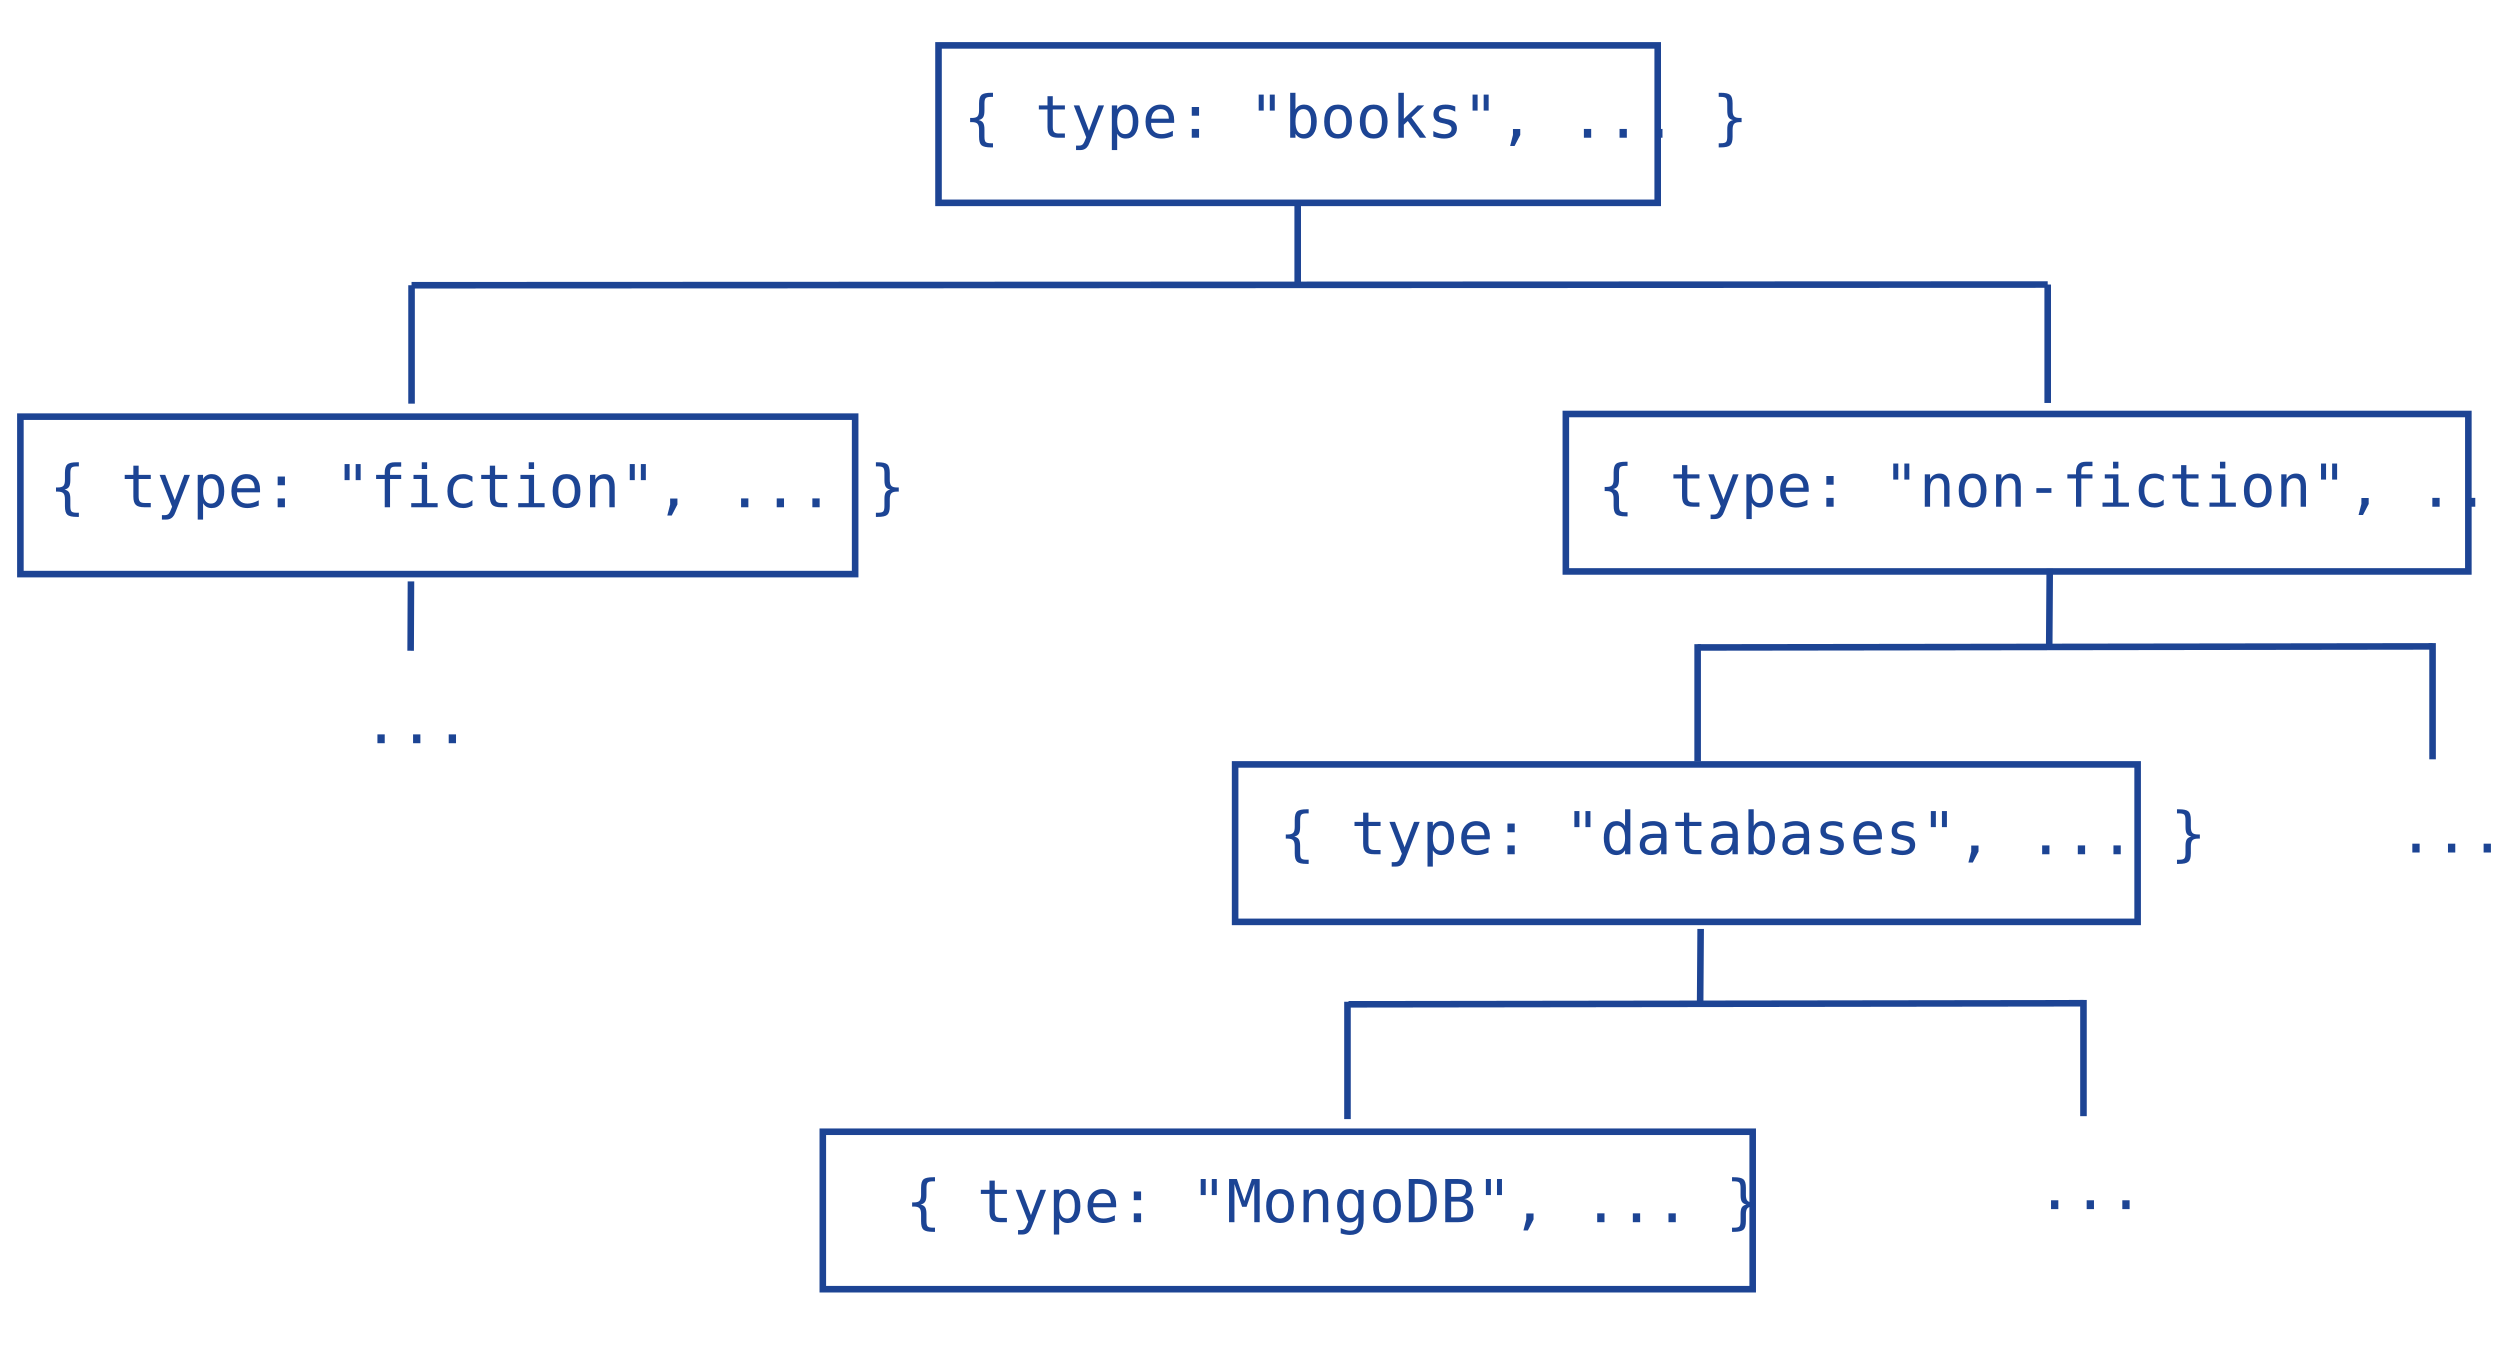
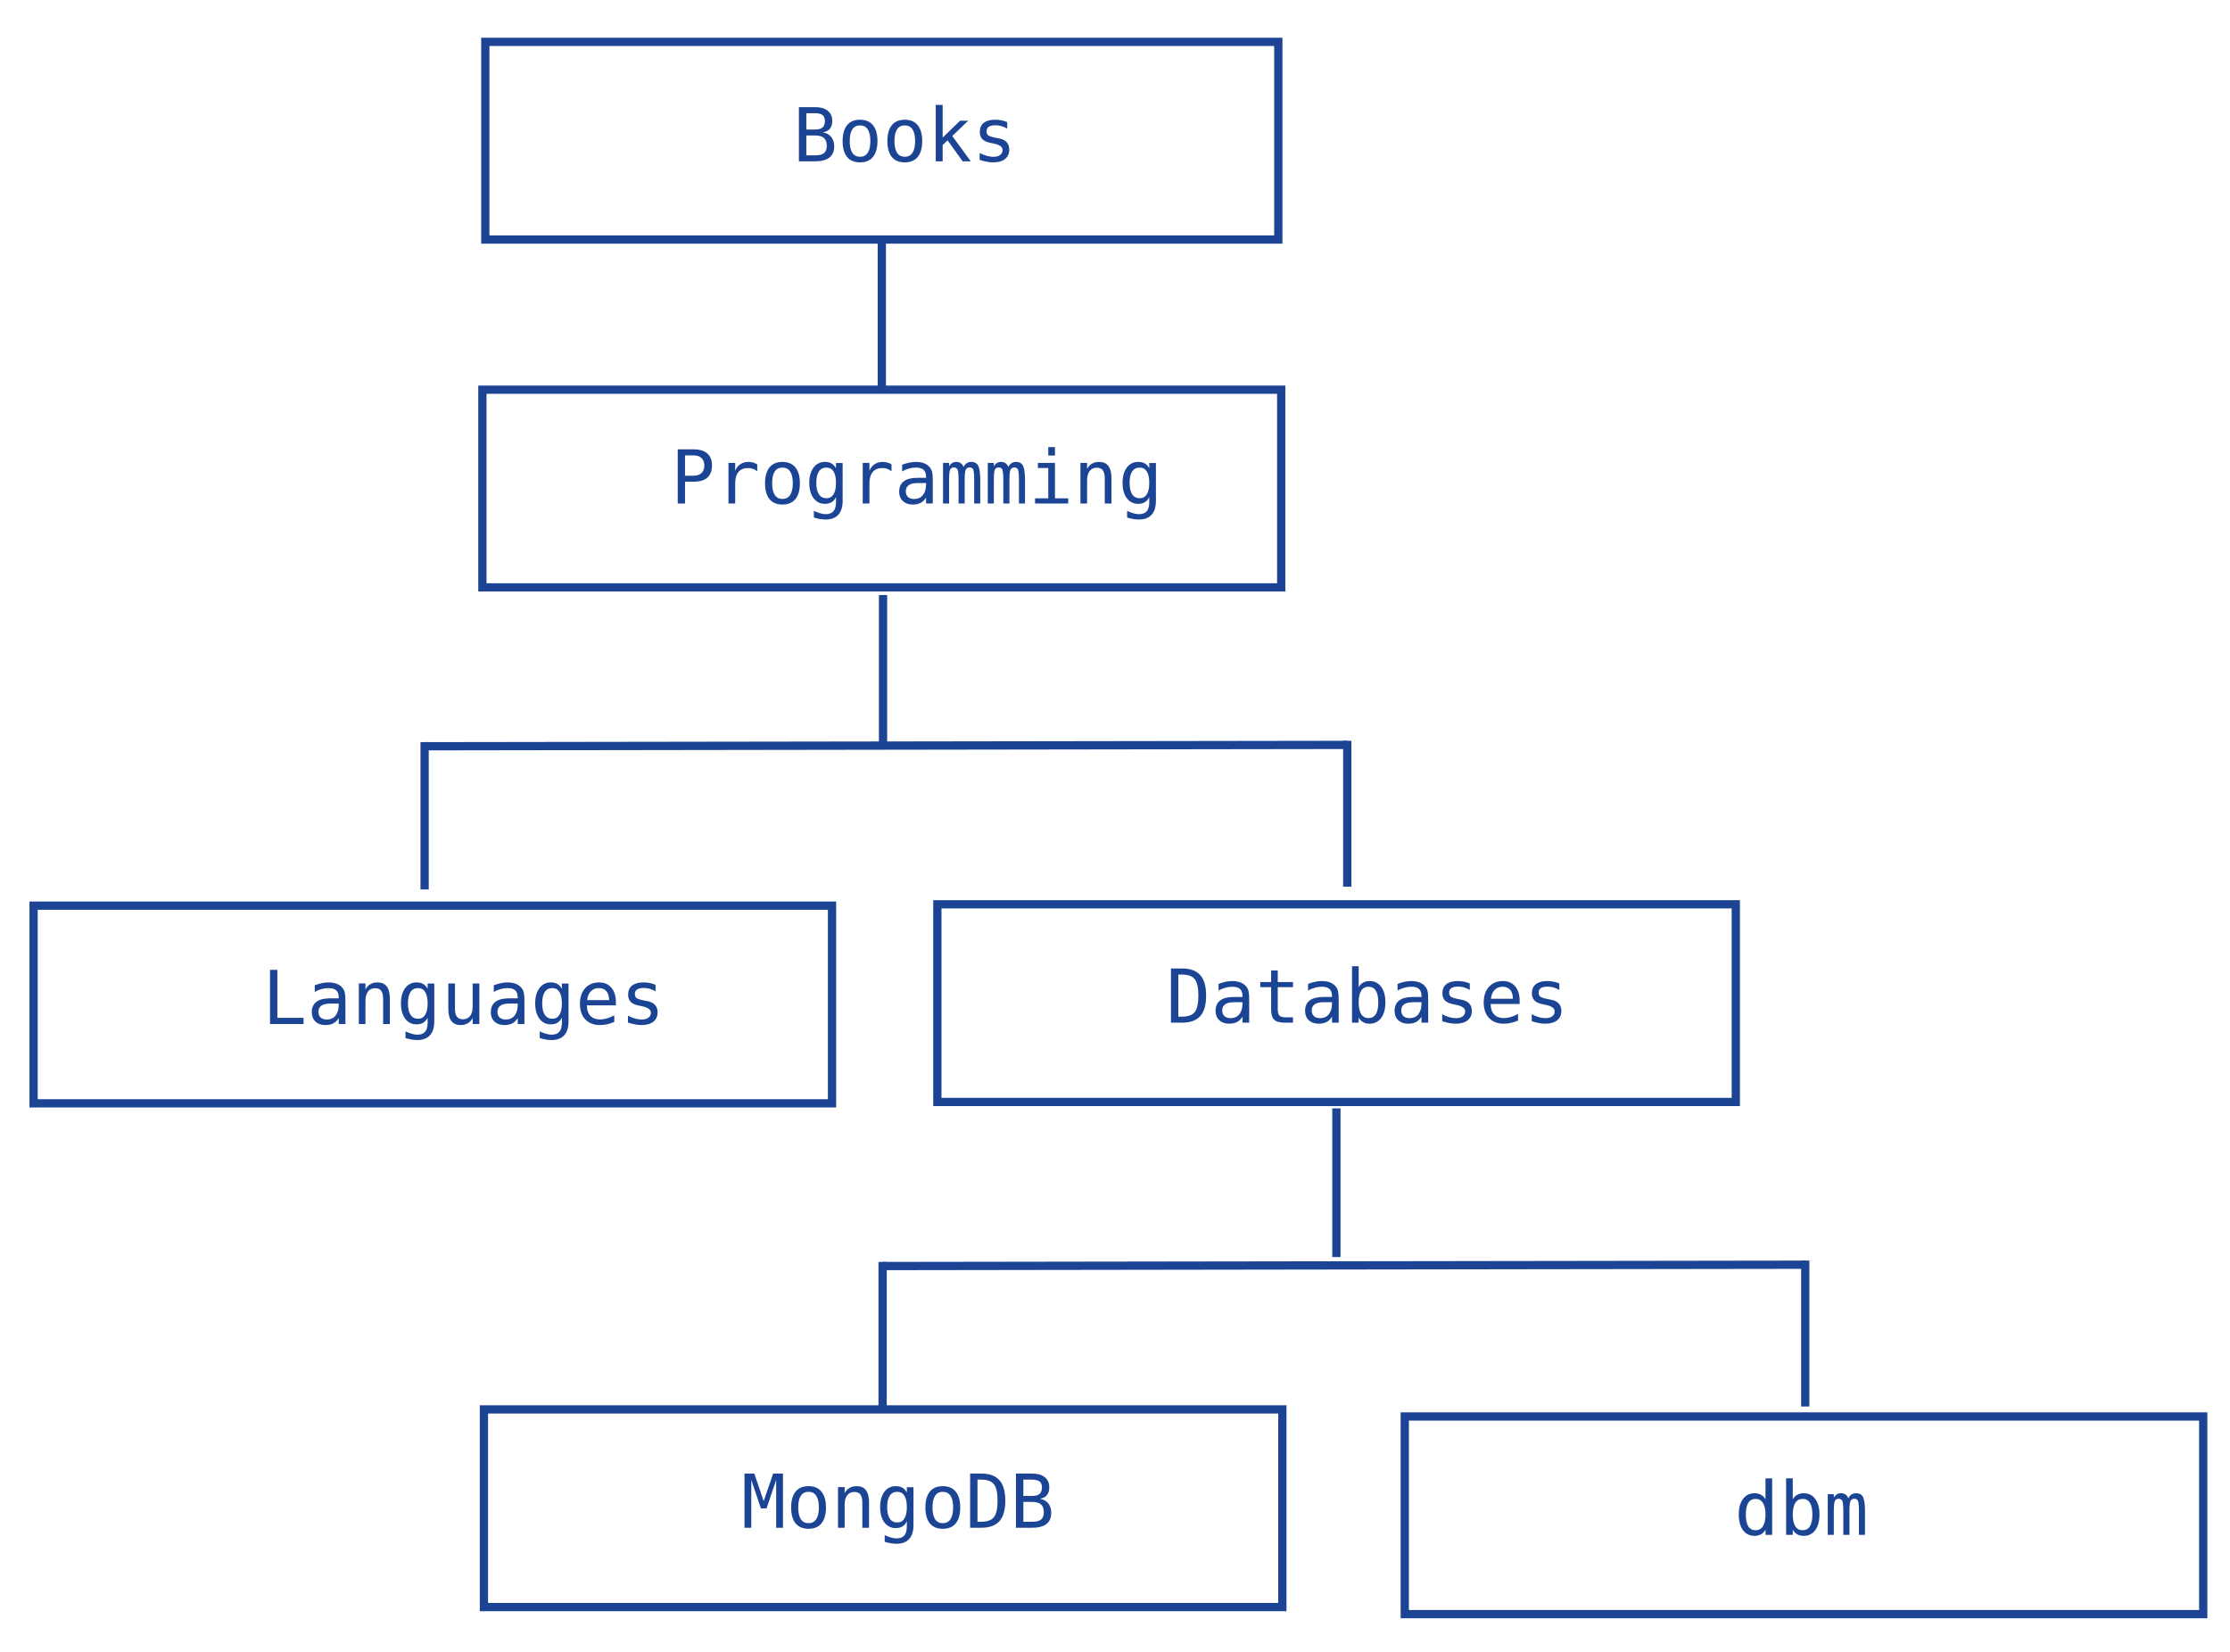
- <svg xmlns="http://www.w3.org/2000/svg" version="1.1" x="0px" y="0px" width="760" height="410" viewBox="0, 0, 760, 410">
+ <svg xmlns="http://www.w3.org/2000/svg" version="1.1" x="0px" y="0px" width="540" height="400" viewBox="0, 0, 540, 400">
  <g id="Layer 1">
-     <path d="M285.307,13.797 L503.943,13.797 L503.943,61.664 L285.307,61.664 z" fill-opacity="0" stroke="#1D4494" stroke-width="2" />
-     <text transform="matrix(1, 0, 0, 1, 395.107, 40.387)">
-       <tspan x="-102.129" y="1.488" font-family="Inconsolata" font-size="18" fill="#1C4494">{ type: "books", ... }</tspan>
+     <path d="M117.518,10.135 L309.545,10.135 L309.545,58.003 L117.518,58.003 z" fill-opacity="0" stroke="#1D4494" stroke-width="2" />
+     <text transform="matrix(1, 0, 0, 1, 215.668, 33.569)">
+       <tspan x="-23.666" y="5.5" font-family="Inconsolata" font-size="18" fill="#1C4494">Books</tspan>
    </text>
-     <path d="M125.113,86.712 L125.113,122.712" fill-opacity="0" stroke="#1D4494" stroke-width="2" />
-     <path d="M250.134,344.051 L532.818,344.051 L532.818,391.918 L250.134,391.918 z" fill-opacity="0" stroke="#1D4494" stroke-width="2" />
-     <path d="M394.5,62.5 L394.5,87.5" fill-opacity="0" stroke="#1D4494" stroke-width="2" />
-     <path d="M125.113,86.712 L622.5,86.5" fill-opacity="0" stroke="#1D4494" stroke-width="2" />
-     <path d="M622.5,86.5 L622.5,122.5" fill-opacity="0" stroke="#1D4494" stroke-width="2" />
-     <path d="M516.081,195.826 L516.081,231.5" fill-opacity="0" stroke="#1D4494" stroke-width="2" />
-     <path d="M739.5,195.5 L739.5,230.833" fill-opacity="0" stroke="#1D4494" stroke-width="2" />
-     <path d="M623.122,172.914 L622.961,196.339" fill-opacity="0" stroke="#1D4494" stroke-width="2" />
-     <path d="M124.932,176.75 L124.833,197.833" fill-opacity="0" stroke="#1D4494" stroke-width="2" />
-     <path d="M516.081,196.826 L739.5,196.5" fill-opacity="0" stroke="#1D4494" stroke-width="2" />
-     <path d="M6.199,126.66 L259.965,126.66 L259.965,174.527 L6.199,174.527 z" fill-opacity="0" stroke="#1D4494" stroke-width="2" />
-     <text transform="matrix(1, 0, 0, 1, 133.625, 152.93)">
-       <tspan x="-118.538" y="1.273" font-family="Inconsolata" font-size="18" fill="#1C4494">{ type: "fiction", ... }</tspan>
-     </text>
-     <path d="M476.016,125.852 L750.379,125.852 L750.379,173.719 L476.016,173.719 z" fill-opacity="0" stroke="#1D4494" stroke-width="2" />
-     <text transform="matrix(1, 0, 0, 1, 614.852, 152.137)">
-       <tspan x="-128.968" y="1.902" font-family="Inconsolata" font-size="18" fill="#1C4494">{ type: "non-fiction", ... }</tspan>
-     </text>
-     <path d="M375.477,232.383 L649.84,232.383 L649.84,280.25 L375.477,280.25 z" fill-opacity="0" stroke="#1D4494" stroke-width="2" />
-     <text transform="matrix(1, 0, 0, 1, 512.746, 257.789)">
-       <tspan x="-123.804" y="1.902" font-family="Inconsolata" font-size="18" fill="#1C4494">{ type: "databases", ... }</tspan>
-     </text>
-     <text transform="matrix(1, 0, 0, 1, 742.551, 253.664)">
-       <tspan x="-13.5" y="5.5" font-family="Inconsolata" font-size="18" fill="#1C4494">...</tspan>
-     </text>
-     <text transform="matrix(1, 0, 0, 1, 123.941, 220.438)">
-       <tspan x="-13.5" y="5.5" font-family="Inconsolata" font-size="18" fill="#1C4494">...</tspan>
-     </text>
-     <text transform="matrix(1, 0, 0, 1, 389.497, 369.645)">
-       <tspan x="-114.148" y="1.902" font-family="Inconsolata" font-size="18" fill="#1C4494">{ type: "MongoDB", ... }</tspan>
-     </text>
-     <path d="M633.375,303.983 L633.375,339.316" fill-opacity="0" stroke="#1D4494" stroke-width="2" />
-     <path d="M516.997,282.397 L516.836,305.822" fill-opacity="0" stroke="#1D4494" stroke-width="2" />
-     <path d="M409.956,305.309 L633.375,304.983" fill-opacity="0" stroke="#1D4494" stroke-width="2" />
-     <path d="M409.633,304.533 L409.633,340.207" fill-opacity="0" stroke="#1D4494" stroke-width="2" />
-     <text transform="matrix(1, 0, 0, 1, 632.715, 362.07)">
-       <tspan x="-13.5" y="5.5" font-family="Inconsolata" font-size="18" fill="#1C4494">...</tspan>
-     </text>
+     <path d="M213.532,58.323 L213.532,94.323" fill-opacity="0" stroke="#1D4494" stroke-width="2" />
+     <g>
+       <path d="M116.813,94.365 L310.25,94.365 L310.25,142.232 L116.813,142.232 z" fill-opacity="0" stroke="#1D4494" stroke-width="2" />
+       <text transform="matrix(1, 0, 0, 1, 213.032, 117.799)">
+         <tspan x="-50.653" y="4.13" font-family="Inconsolata" font-size="18" fill="#1C4494">Programming</tspan>
+       </text>
+     </g>
+     <path d="M213.827,144.091 L213.827,180.091" fill-opacity="0" stroke="#1D4494" stroke-width="2" />
+     <g>
+       <path d="M102.822,179.704 L102.822,215.378" fill-opacity="0" stroke="#1D4494" stroke-width="2" />
+       <path d="M326.241,179.378 L326.241,214.712" fill-opacity="0" stroke="#1D4494" stroke-width="2" />
+       <path d="M102.822,180.704 L326.241,180.378" fill-opacity="0" stroke="#1D4494" stroke-width="2" />
+     </g>
+     <g>
+       <path d="M226.984,218.976 L420.327,218.976 L420.327,266.843 L226.984,266.843 z" fill-opacity="0" stroke="#1D4494" stroke-width="2" />
+       <text transform="matrix(1, 0, 0, 1, 323.155, 242.409)">
+         <tspan x="-40.807" y="5.23" font-family="Inconsolata" font-size="18" fill="#1C4494">Databases</tspan>
+       </text>
+     </g>
+     <g>
+       <path d="M213.726,305.575 L213.726,341.249" fill-opacity="0" stroke="#1D4494" stroke-width="2" />
+       <path d="M437.146,305.249 L437.146,340.583" fill-opacity="0" stroke="#1D4494" stroke-width="2" />
+       <path d="M213.726,306.575 L437.146,306.249" fill-opacity="0" stroke="#1D4494" stroke-width="2" />
+     </g>
+     <g>
+       <path d="M117.183,341.284 L310.526,341.284 L310.526,389.152 L117.183,389.152 z" fill-opacity="0" stroke="#1D4494" stroke-width="2" />
+       <text transform="matrix(1, 0, 0, 1, 213.355, 364.718)">
+         <tspan x="-33.82" y="5.23" font-family="Inconsolata" font-size="18" fill="#1C4494">MongoDB</tspan>
+       </text>
+     </g>
+     <g>
+       <path d="M340.169,342.997 L533.513,342.997 L533.513,390.865 L340.169,390.865 z" fill-opacity="0" stroke="#1D4494" stroke-width="2" />
+       <text transform="matrix(1, 0, 0, 1, 436.341, 366.161)">
+         <tspan x="-16.369" y="5.5" font-family="Inconsolata" font-size="18" fill="#1C4494">dbm</tspan>
+       </text>
+     </g>
+     <path d="M323.61,268.392 L323.61,304.392" fill-opacity="0" stroke="#1D4494" stroke-width="2" />
+     <g>
+       <path d="M8.132,219.306 L201.476,219.306 L201.476,267.173 L8.132,267.173 z" fill-opacity="0" stroke="#1D4494" stroke-width="2" />
+       <text transform="matrix(1, 0, 0, 1, 104.304, 242.74)">
+         <tspan x="-40.807" y="5.23" font-family="Inconsolata" font-size="18" fill="#1C4494">Languages</tspan>
+       </text>
+     </g>
  </g>
  <defs />
</svg>
